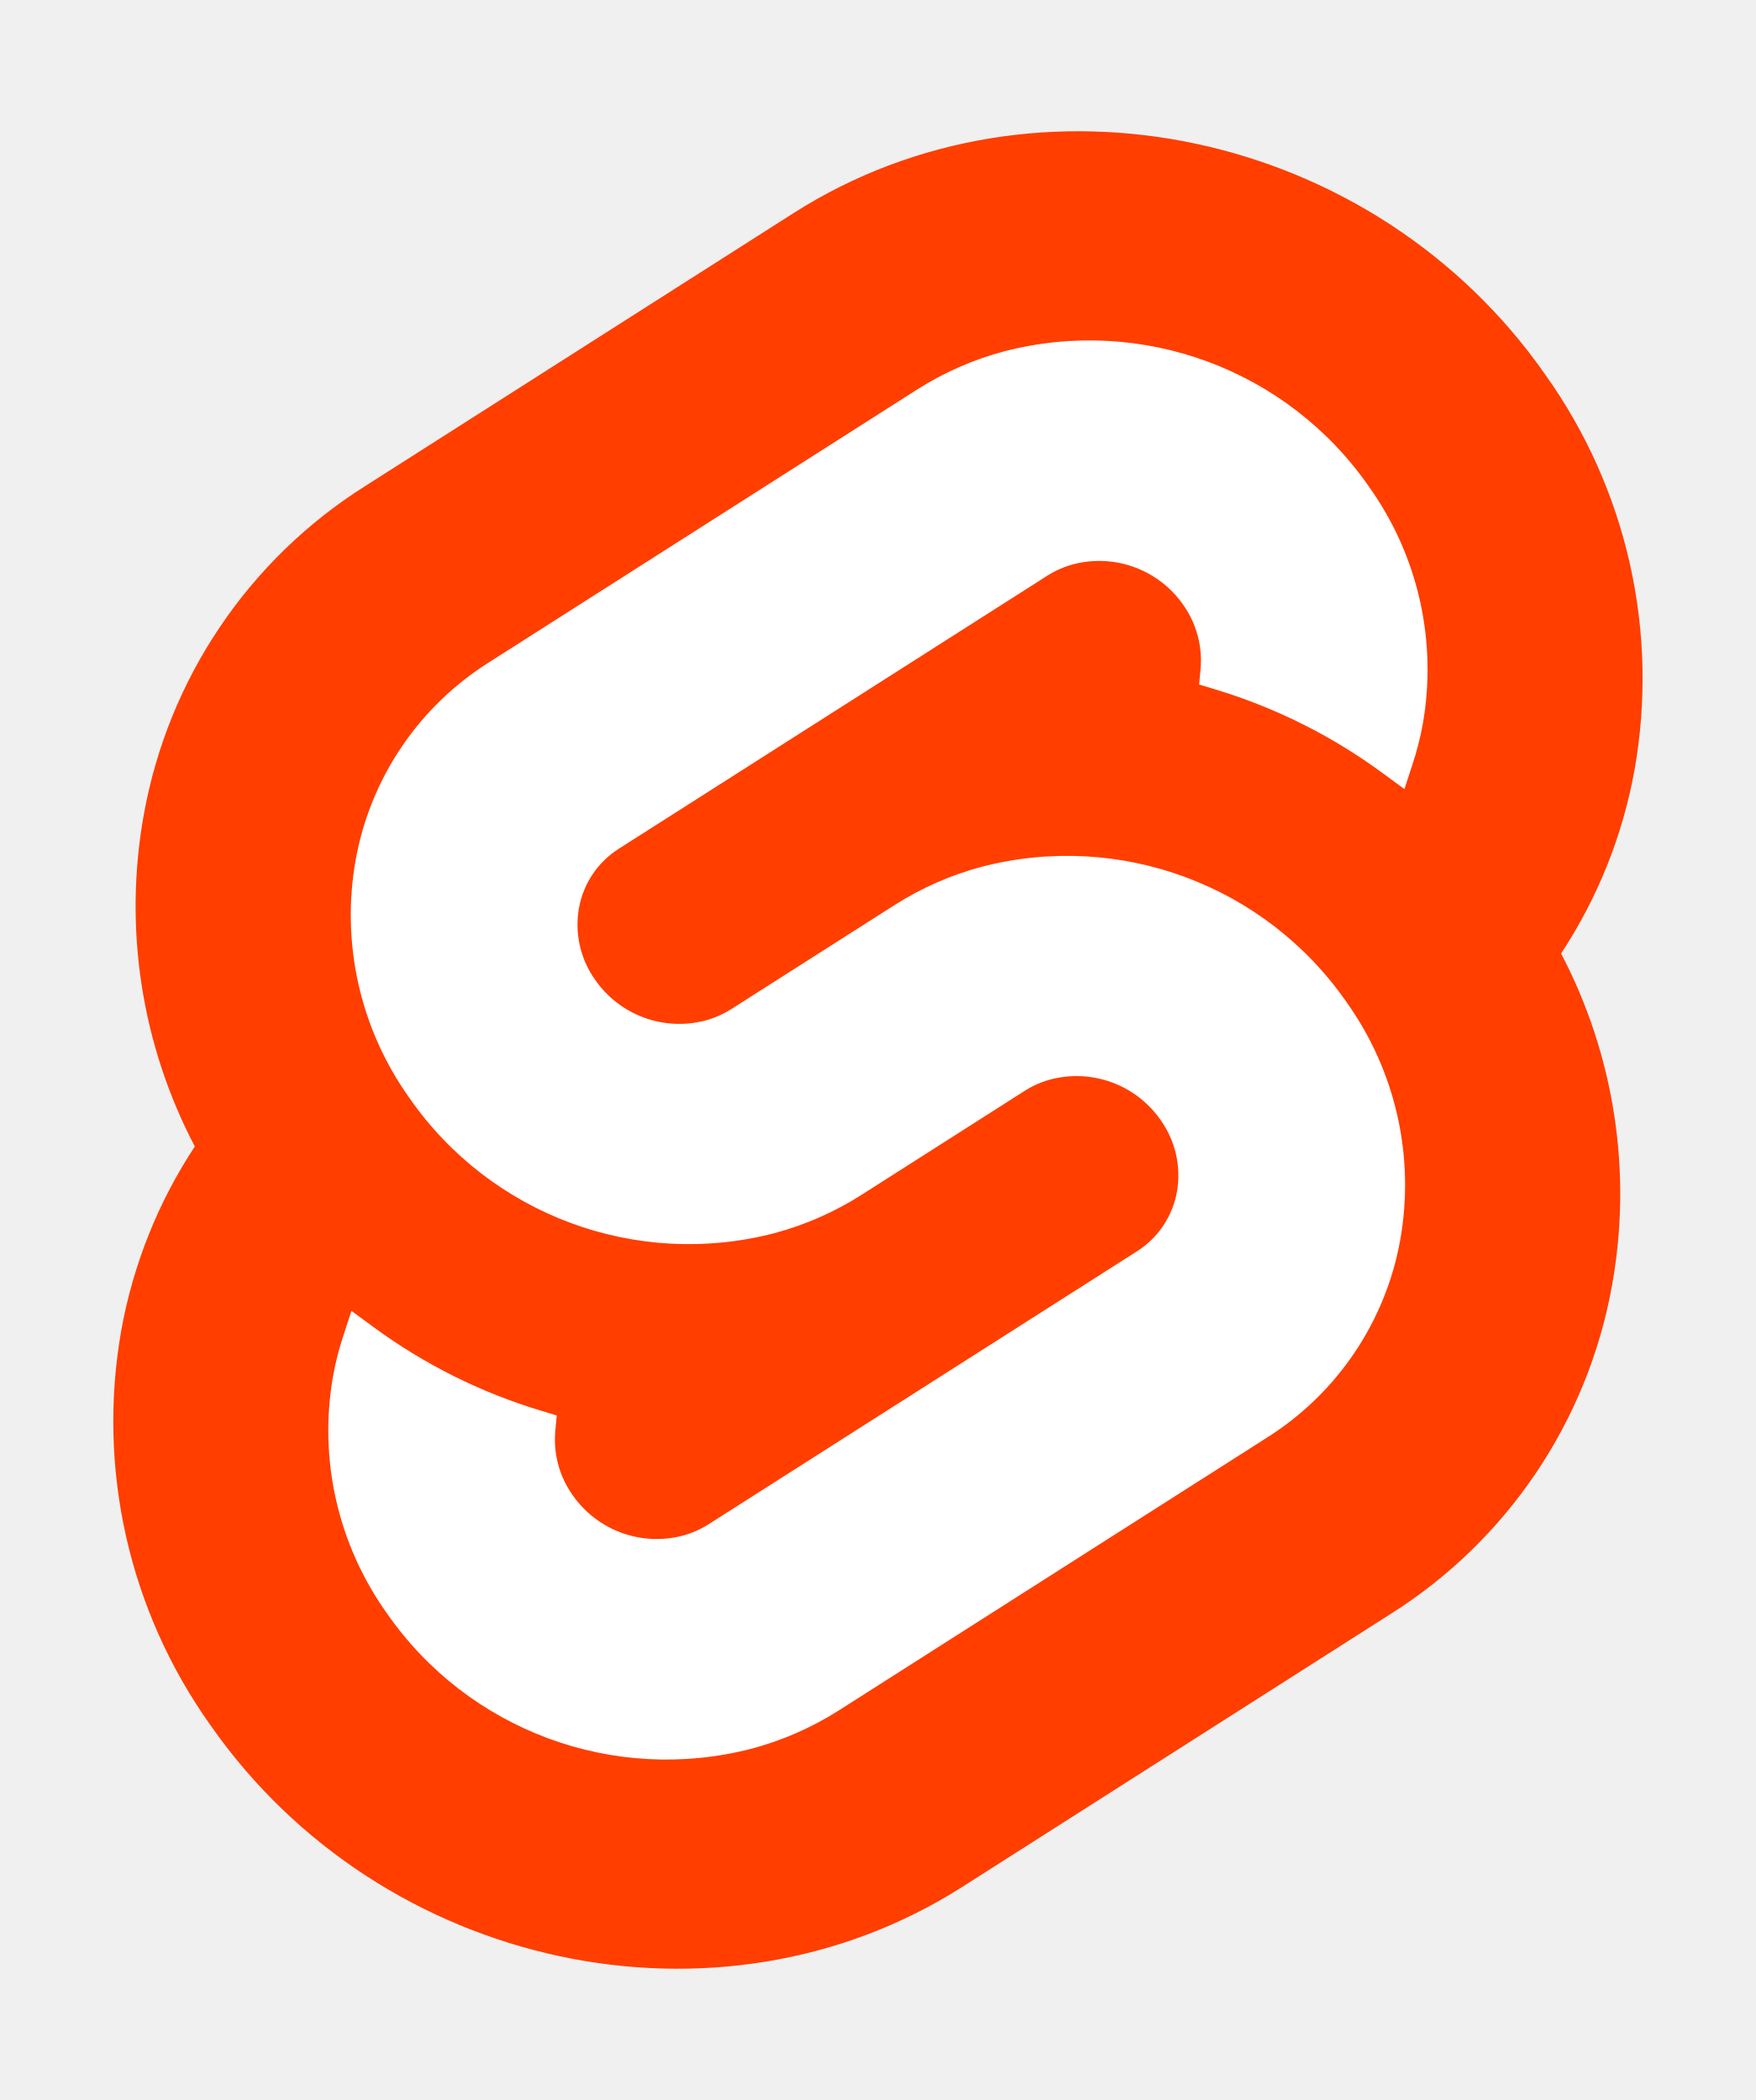
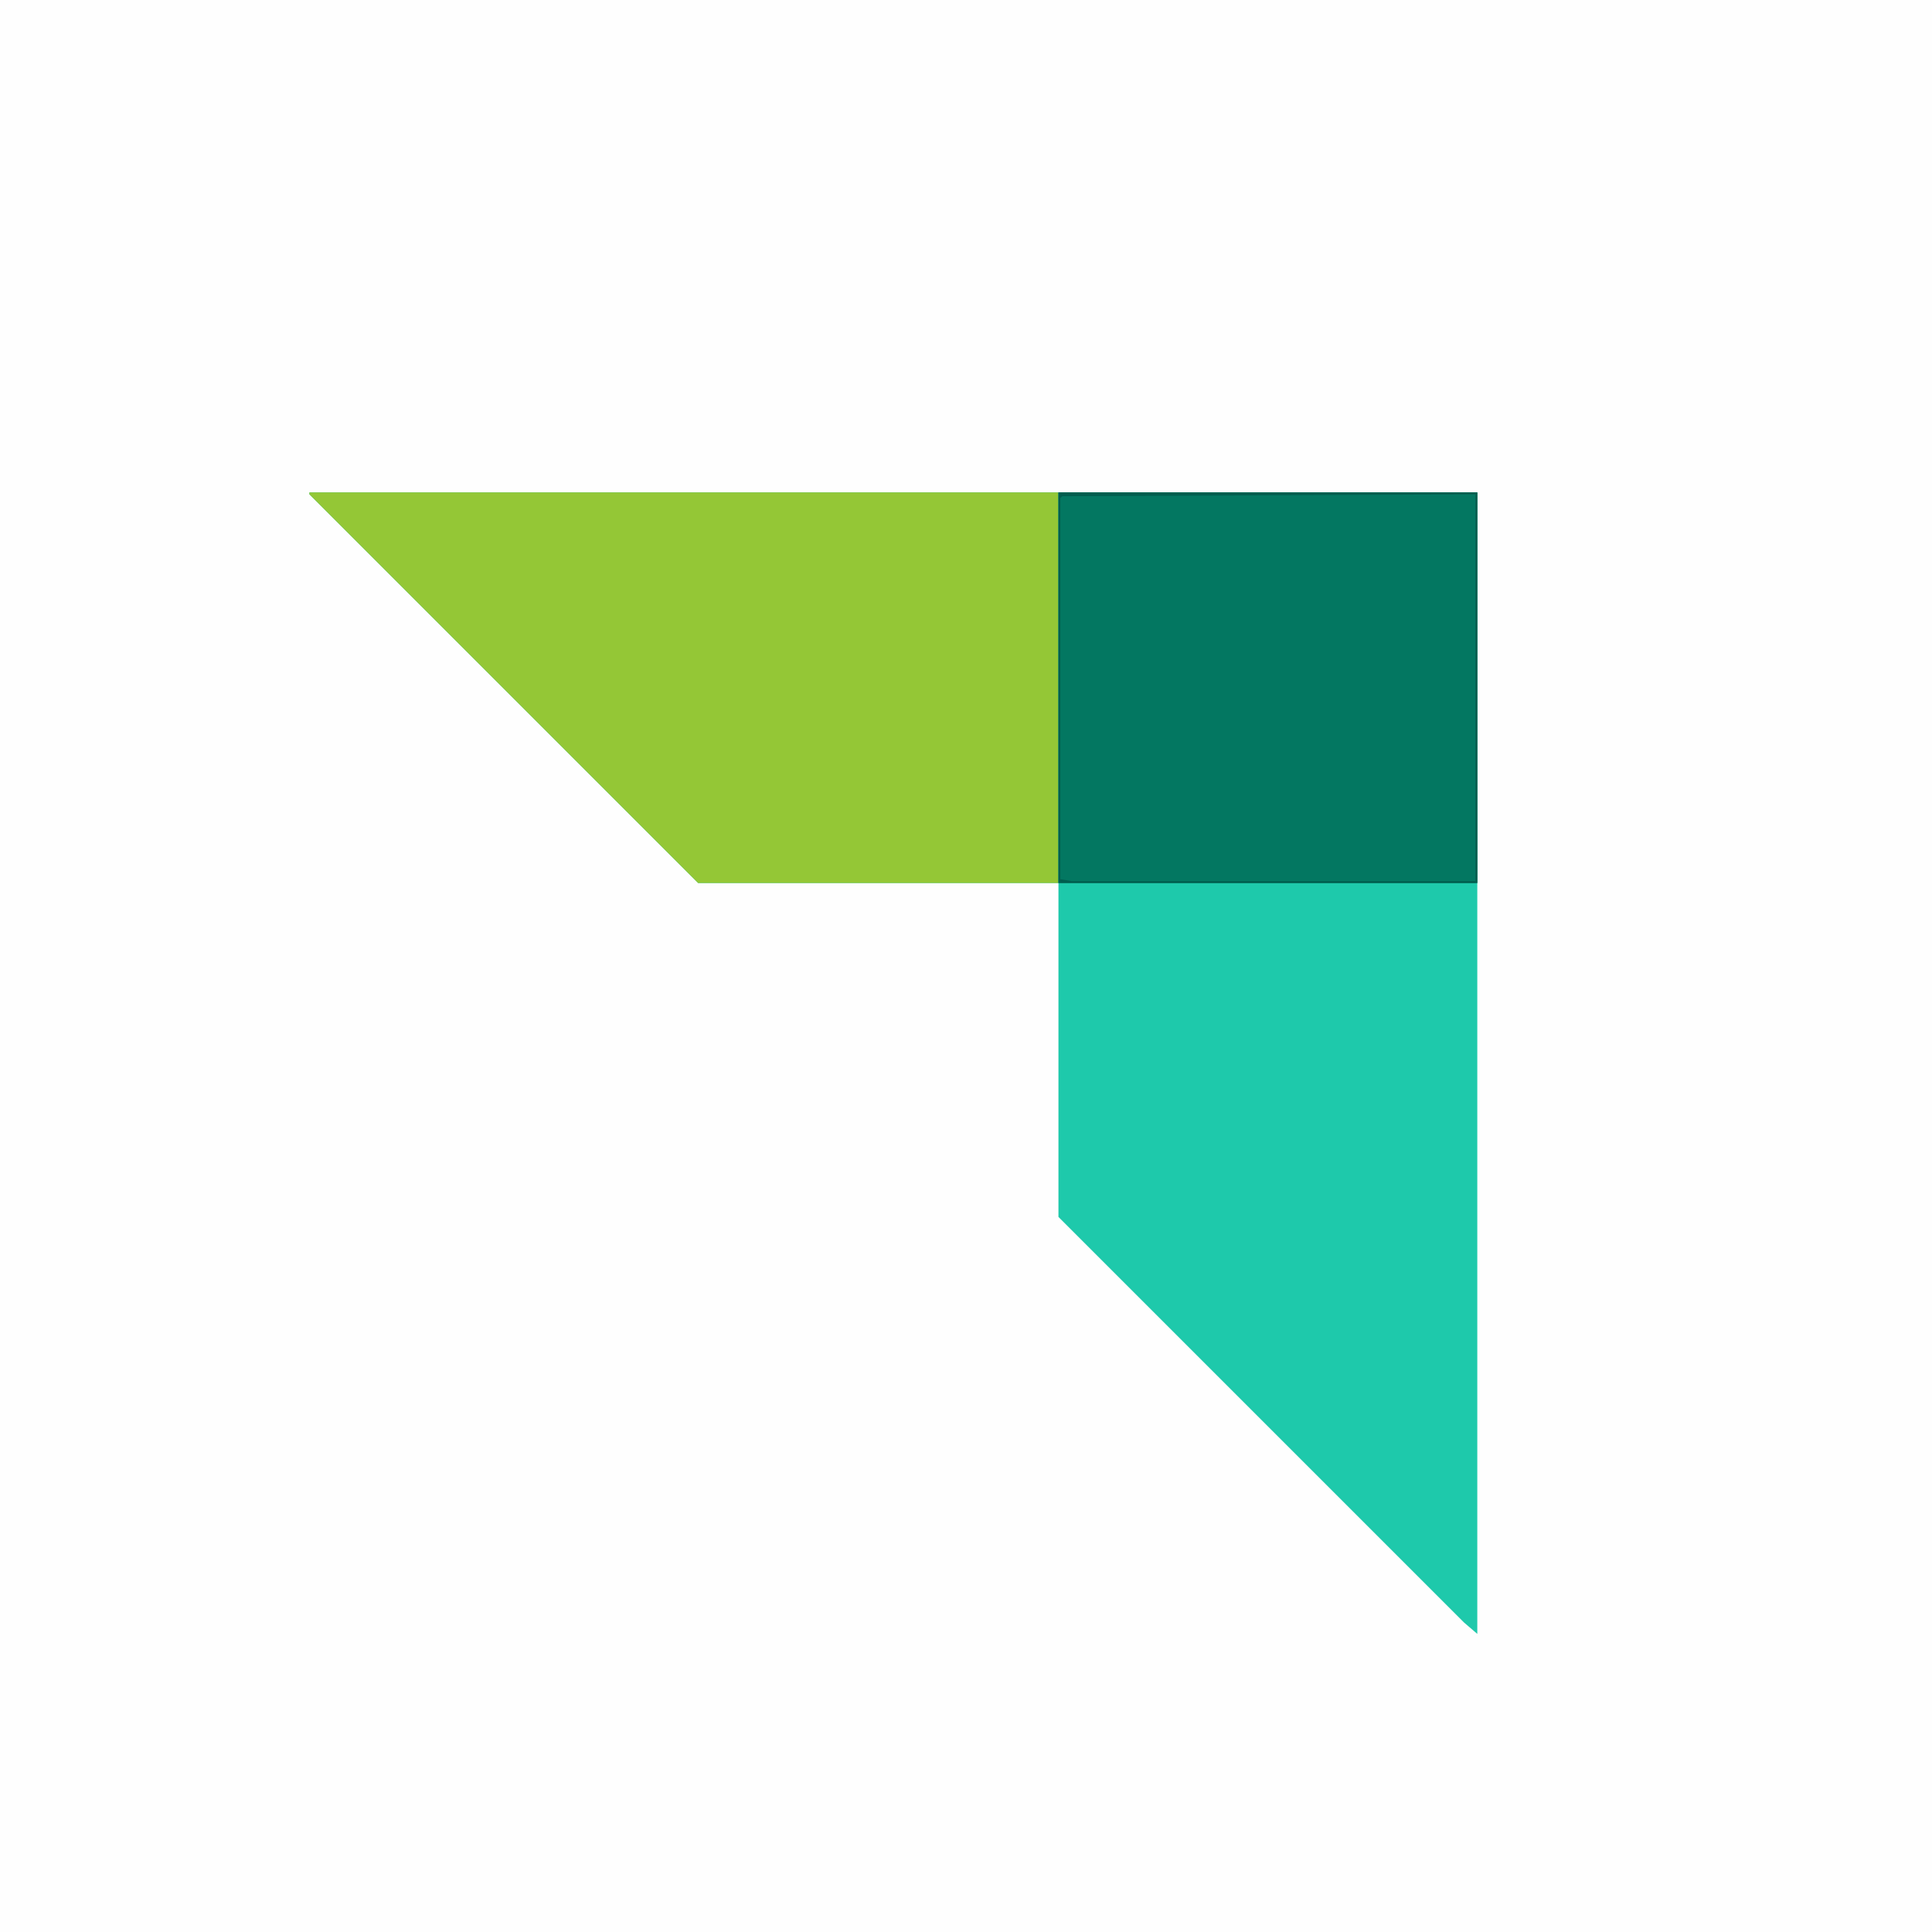
- <svg xmlns="http://www.w3.org/2000/svg" width="107" height="128" viewBox="0 0 107 128">
-   <path d="M94.157 22.819c-10.4-14.885-30.94-19.297-45.792-9.835L22.282 29.608A29.92 29.92 0 0 0 8.764 49.65a31.5 31.5 0 0 0 3.108 20.231 30 30 0 0 0-4.477 11.183 31.9 31.9 0 0 0 5.448 24.116c10.402 14.887 30.942 19.297 45.791 9.835l26.083-16.624A29.92 29.92 0 0 0 98.235 78.35a31.53 31.53 0 0 0-3.105-20.232 30 30 0 0 0 4.474-11.182 31.88 31.88 0 0 0-5.447-24.116" style="fill:#ff3e00" />
-   <path d="M45.817 106.582a20.72 20.72 0 0 1-22.237-8.243 19.17 19.17 0 0 1-3.277-14.503 18 18 0 0 1 .624-2.435l.49-1.498 1.337.981a33.6 33.6 0 0 0 10.203 5.098l.97.294-.09.968a5.85 5.85 0 0 0 1.052 3.878 6.24 6.24 0 0 0 6.695 2.485 5.8 5.8 0 0 0 1.603-.704L69.27 76.28a5.43 5.43 0 0 0 2.45-3.631 5.8 5.8 0 0 0-.987-4.371 6.24 6.24 0 0 0-6.698-2.487 5.7 5.7 0 0 0-1.6.704l-9.953 6.345a19 19 0 0 1-5.296 2.326 20.72 20.72 0 0 1-22.237-8.243 19.17 19.17 0 0 1-3.277-14.502 17.99 17.99 0 0 1 8.13-12.052l26.081-16.623a19 19 0 0 1 5.3-2.329 20.72 20.72 0 0 1 22.237 8.243 19.17 19.17 0 0 1 3.277 14.503 18 18 0 0 1-.624 2.435l-.49 1.498-1.337-.98a33.6 33.6 0 0 0-10.203-5.1l-.97-.294.09-.968a5.86 5.86 0 0 0-1.052-3.878 6.24 6.24 0 0 0-6.696-2.485 5.8 5.8 0 0 0-1.602.704L37.73 51.72a5.42 5.42 0 0 0-2.449 3.63 5.79 5.79 0 0 0 .986 4.372 6.24 6.24 0 0 0 6.698 2.486 5.8 5.8 0 0 0 1.602-.704l9.952-6.342a19 19 0 0 1 5.295-2.328 20.72 20.72 0 0 1 22.237 8.242 19.17 19.17 0 0 1 3.277 14.503 18 18 0 0 1-8.13 12.053l-26.081 16.622a19 19 0 0 1-5.3 2.328" style="fill:#fff" />
+ <svg xmlns="http://www.w3.org/2000/svg" version="1.1" width="1024" height="1024">
+   <path d="M0,0 L1024,0 L1024,1024 L0,1024 Z " fill="#FEFEFE" transform="translate(0,0)" />
+   <path d="M0,0 L619,0 L619,605 L612,599 L397,384 L397,207 L206,207 L0,1 Z " fill="#1EC9AB" transform="translate(164,261)" />
+   <path d="M0,0 L397,0 L397,207 L206,207 L0,1 Z " fill="#94C736" transform="translate(164,261)" />
+   <path d="M0,0 L222,0 L222,207 L0,207 Z " fill="#037761" transform="translate(561,261)" />
+   <path d="M0,0 L222,0 L222,207 L0,207 Z M220,1 L2,2 L1,3 L1,205 L7,206 L221,206 L221,1 Z " fill="#005D4E" transform="translate(561,261)" />
</svg>
